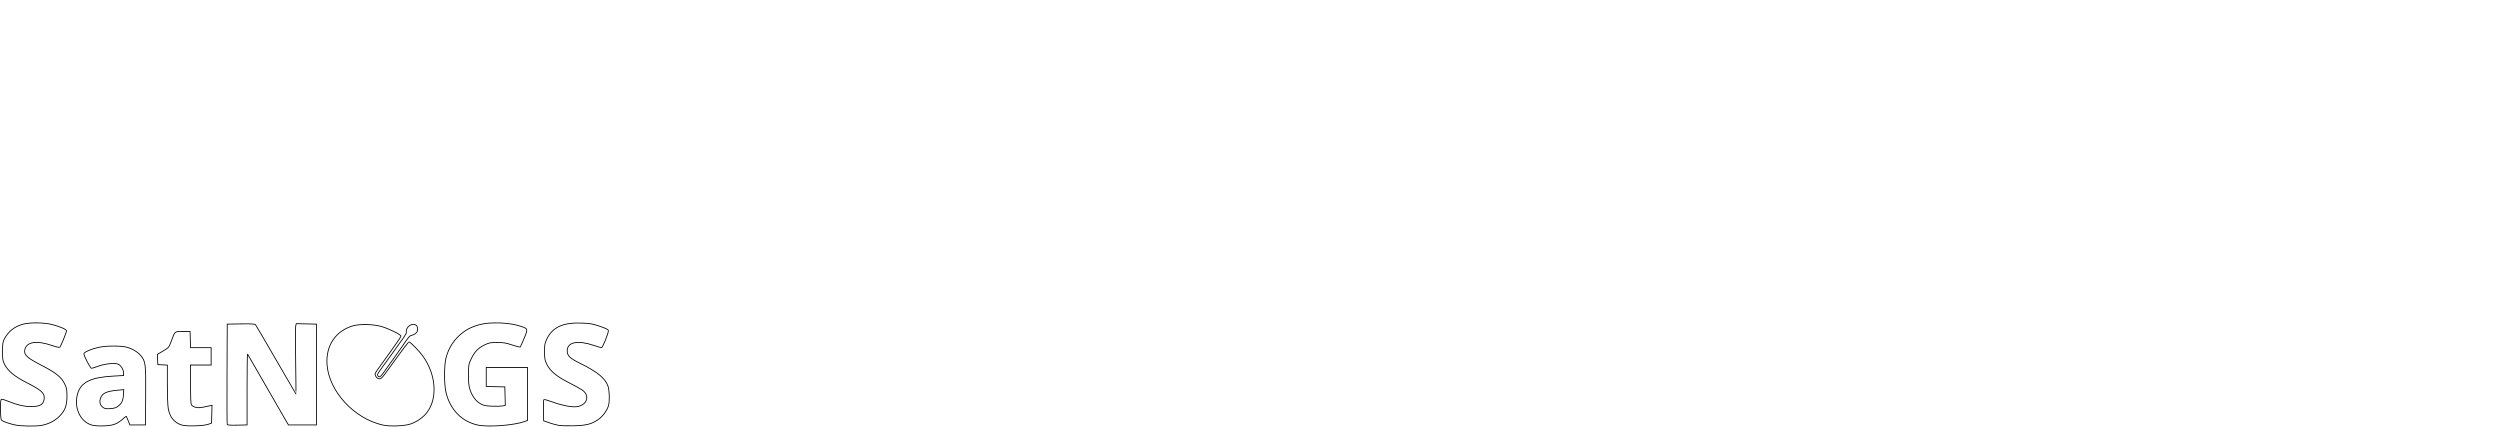
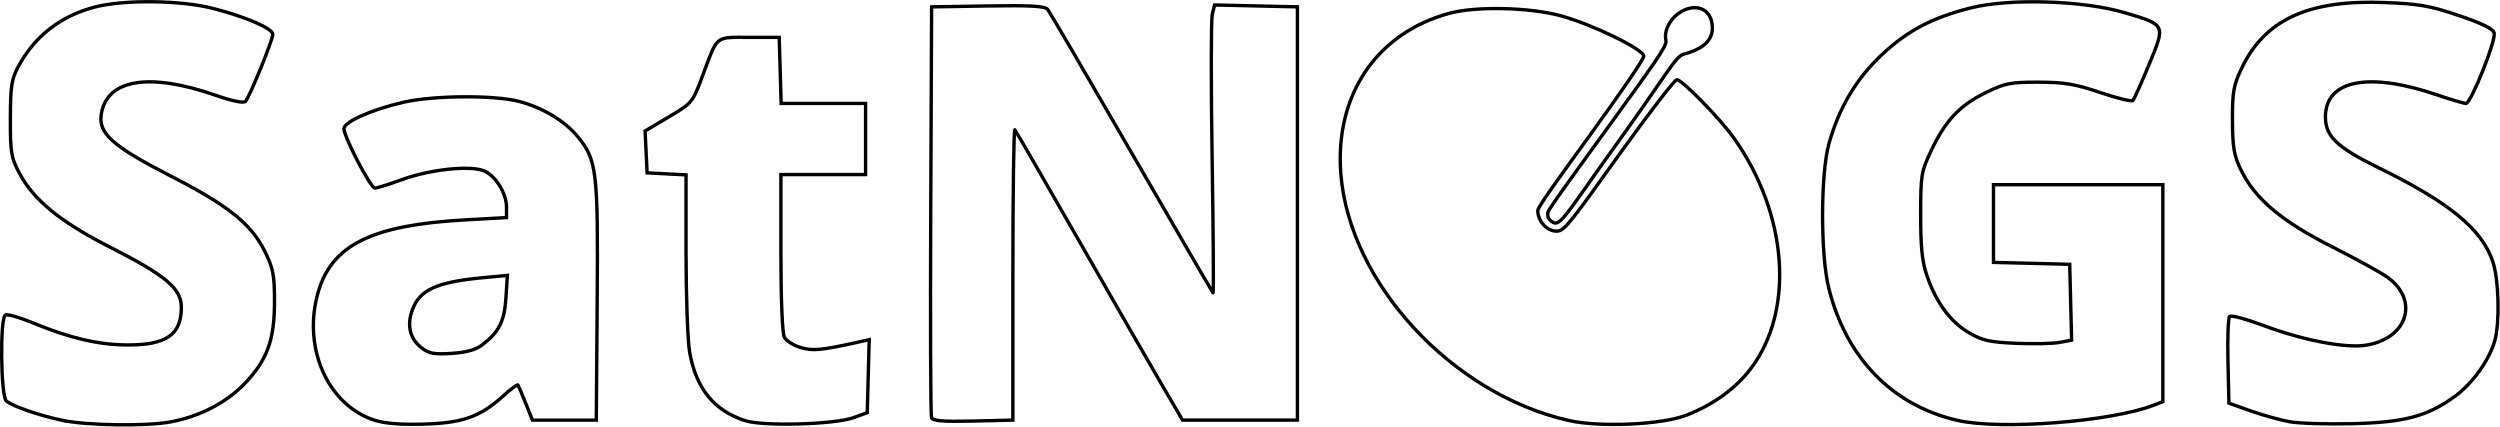
- <svg xmlns="http://www.w3.org/2000/svg" width="738.025" height="125.903" id="svg4240" version="1.1">
+ <svg xmlns="http://www.w3.org/2000/svg" width="180.011" height="30.698" id="svg4240" version="1.1">
  <defs id="defs4242" />
-   <g id="layer1" transform="translate(-19.17866,-312.1999)">
+   <g id="layer1" transform="translate(-19.18195,-407.391)">
    <path style="fill:none;stroke:#000000;stroke-width:0.244;stroke-opacity:1" d="m 23.582,437.641 c -1.739,-0.389 -3.489,-0.999 -3.942,-1.375 -0.404,-0.335 -0.471,-5.946 -0.074,-6.191 0.139,-0.086 1.044,0.173 2.012,0.575 2.598,1.079 4.704,1.57 6.76,1.579 2.831,0.012 3.902,-0.733 3.902,-2.714 0,-1.344 -1.11,-2.282 -5.101,-4.311 -3.611,-1.836 -5.537,-3.405 -6.56,-5.345 -0.597,-1.132 -0.655,-1.479 -0.65,-3.925 0.004,-2.281 0.085,-2.833 0.537,-3.687 1.182,-2.232 3.056,-3.7 5.548,-4.35 2.087,-0.544 6.168,-0.498 8.486,0.095 2.389,0.611 4.325,1.449 4.325,1.871 0,0.412 -1.675,4.522 -1.97,4.834 -0.131,0.138 -0.961,-0.033 -2.128,-0.439 -4.797,-1.67 -7.843,-1.173 -8.252,1.346 -0.226,1.394 0.79,2.302 4.982,4.452 4.182,2.145 5.824,3.462 6.804,5.456 0.598,1.217 0.686,1.679 0.686,3.592 0,2.761 -0.512,4.18 -2.123,5.883 -1.299,1.374 -3.224,2.378 -5.321,2.776 -1.78,0.338 -6.165,0.27 -7.922,-0.123 z m 22.56,0.004 c -3.377,-1.089 -5.204,-5.251 -4.049,-9.222 0.99,-3.405 3.881,-4.827 10.573,-5.199 l 2.988,-0.166 -9.76e-4,-0.757 c -0.001,-1.003 -0.811,-2.29 -1.645,-2.617 -1.011,-0.395 -3.86,-0.092 -5.822,0.62 -0.955,0.347 -1.859,0.63 -2.009,0.63 -0.308,0 -2.229,-3.685 -2.229,-4.276 0,-0.495 2.027,-1.393 4.316,-1.911 2.176,-0.493 6.546,-0.519 8.309,-0.05 1.695,0.451 3.261,1.391 4.194,2.518 1.395,1.684 1.486,2.45 1.415,11.903 l -0.064,8.524 -2.299,0 -2.299,0 -0.487,-1.219 c -0.268,-0.671 -0.52,-1.262 -0.56,-1.315 -0.04,-0.052 -0.529,0.317 -1.086,0.82 -1.637,1.479 -2.902,1.923 -5.707,2.003 -1.64,0.047 -2.799,-0.046 -3.536,-0.284 z m 7.726,-5.396 c 1.234,-0.921 1.635,-1.707 1.744,-3.418 l 0.103,-1.61 -1.798,0.169 c -3.365,0.316 -4.579,0.896 -5.084,2.427 -0.353,1.069 -0.113,1.975 0.691,2.609 0.535,0.422 0.9,0.491 2.165,0.412 1.029,-0.065 1.735,-0.255 2.18,-0.587 z m 18.941,5.424 c -2.221,-0.729 -3.496,-2.302 -3.966,-4.893 -0.144,-0.796 -0.263,-4.001 -0.263,-7.122 l 0,-5.675 -1.402,-0.073 -1.402,-0.073 -0.072,-1.507 -0.072,-1.507 1.705,-1.013 c 1.701,-1.01 1.706,-1.017 2.449,-3.005 1.09,-2.917 0.854,-2.724 3.334,-2.724 l 2.168,0 0.07,2.378 0.07,2.378 3.04,0 3.04,0 0,2.561 0,2.561 -3.049,0 -3.049,0 0,5.626 c 0,3.344 0.101,5.813 0.248,6.089 0.136,0.255 0.661,0.587 1.165,0.738 0.885,0.265 1.474,0.209 4.266,-0.411 l 0.679,-0.151 -0.07,2.628 -0.07,2.628 -0.976,0.354 c -1.387,0.503 -6.535,0.644 -7.844,0.214 z m 59.305,-0.01 c -8.402,-1.914 -15.769,-9.894 -16.386,-17.749 -0.447,-5.691 2.589,-10.167 7.849,-11.574 1.905,-0.51 5.728,-0.423 7.967,0.182 2.24,0.605 5.906,2.377 5.998,2.901 0.035,0.201 -1.725,2.723 -3.806,5.604 -2.081,2.881 -3.827,5.248 -3.827,5.526 0,0.689 0.587,1.483 1.371,1.483 0.574,0 1.131,-0.837 4.508,-5.54 2.119,-2.951 3.979,-5.366 4.133,-5.366 0.379,0 3.095,2.776 4.102,4.194 3.902,5.489 4.404,12.447 1.201,16.639 -1.086,1.422 -2.711,2.589 -4.638,3.332 -1.772,0.683 -6.238,0.878 -8.473,0.369 z m 28.014,-0.004 c -4.693,-1.072 -8.026,-4.503 -9.273,-9.546 -0.591,-2.391 -0.585,-8.169 0.012,-10.35 0.698,-2.55 1.961,-4.689 3.781,-6.4 1.872,-1.761 3.637,-2.694 6.431,-3.401 2.808,-0.71 8.142,-0.542 11.117,0.35 2.948,0.884 2.925,0.835 1.724,3.732 -0.553,1.334 -1.076,2.499 -1.163,2.588 -0.086,0.089 -1.145,-0.172 -2.352,-0.58 -1.815,-0.613 -2.585,-0.742 -4.452,-0.744 -2.042,-0.002 -2.405,0.071 -3.82,0.768 -1.857,0.914 -2.872,1.998 -3.898,4.163 -0.721,1.521 -0.757,1.741 -0.757,4.646 0,2.359 0.105,3.352 0.463,4.39 0.655,1.899 1.688,3.296 3.009,4.07 0.966,0.566 1.482,0.682 3.398,0.766 1.243,0.054 2.651,0.025 3.13,-0.064 l 0.87,-0.163 -0.069,-2.731 -0.069,-2.731 -2.744,-0.069 -2.744,-0.069 0,-2.797 0,-2.797 6.097,0 6.097,0 0,7.811 0,7.811 -0.671,0.259 c -3.08,1.187 -11.011,1.799 -14.119,1.089 z m 23.918,0.099 c -0.68,-0.122 -1.942,-0.473 -2.805,-0.78 l -1.568,-0.559 -0.069,-3.027 c -0.038,-1.665 0.017,-3.113 0.123,-3.219 0.105,-0.105 1.234,0.201 2.508,0.68 2.729,1.027 5.799,1.619 7.261,1.4 2.982,-0.446 3.909,-3.146 1.665,-4.849 -0.416,-0.316 -2.233,-1.321 -4.036,-2.233 -3.69,-1.866 -5.587,-3.47 -6.6,-5.577 -0.488,-1.016 -0.588,-1.607 -0.597,-3.536 -0.01,-2.005 0.075,-2.501 0.627,-3.679 1.675,-3.572 4.807,-5.024 10.364,-4.805 2.475,0.098 3.256,0.236 5.338,0.946 1.739,0.593 2.462,0.956 2.519,1.265 0.11,0.596 -1.68,5.053 -2.03,5.053 -0.155,0 -1.097,-0.278 -2.093,-0.618 -4.926,-1.68 -8.03,-1.066 -8.03,1.588 0,1.403 0.823,2.189 3.835,3.666 5.094,2.498 7.417,4.406 8.215,6.749 0.436,1.28 0.515,4.366 0.146,5.695 -0.384,1.381 -1.591,3.071 -2.855,3.997 -1.976,1.447 -3.626,1.89 -7.391,1.983 -1.811,0.045 -3.849,-0.018 -4.529,-0.14 z m -97.791,-0.292 c -0.066,-0.172 -0.091,-6.898 -0.056,-14.946 l 0.063,-14.634 4.051,-0.067 c 3.053,-0.05 4.112,0.01 4.301,0.244 0.138,0.171 2.853,4.81 6.034,10.31 3.181,5.5 5.825,10.043 5.876,10.096 0.051,0.053 0.023,-4.288 -0.063,-9.646 -0.086,-5.358 -0.08,-10.042 0.012,-10.408 l 0.167,-0.666 2.981,0.068 2.981,0.068 0,14.878 0,14.878 -4.135,0 -4.135,0 -1.498,-2.561 c -0.824,-1.408 -3.509,-6.073 -5.967,-10.366 -2.458,-4.293 -4.533,-7.882 -4.611,-7.976 -0.078,-0.094 -0.142,4.57 -0.142,10.366 l 0,10.536 -2.87,0.069 c -2.161,0.052 -2.9,-0.009 -2.99,-0.244 z m 44.506,-14.263 c -0.166,-0.166 -0.128,-0.323 -0.128,-0.508 0,-0.185 2.052,-2.99 4.401,-6.231 3.194,-4.409 4.196,-5.764 4.105,-6.153 -0.166,-0.712 0.294,-1.468 0.772,-1.855 1.148,-0.928 2.569,-0.593 2.569,0.961 0,1.144 -1.144,1.635 -2.078,1.879 -0.577,0.151 -1.264,1.53 -4.67,6.258 -4.189,5.815 -4.247,6.373 -4.971,5.649 z" id="path4259" />
  </g>
</svg>
